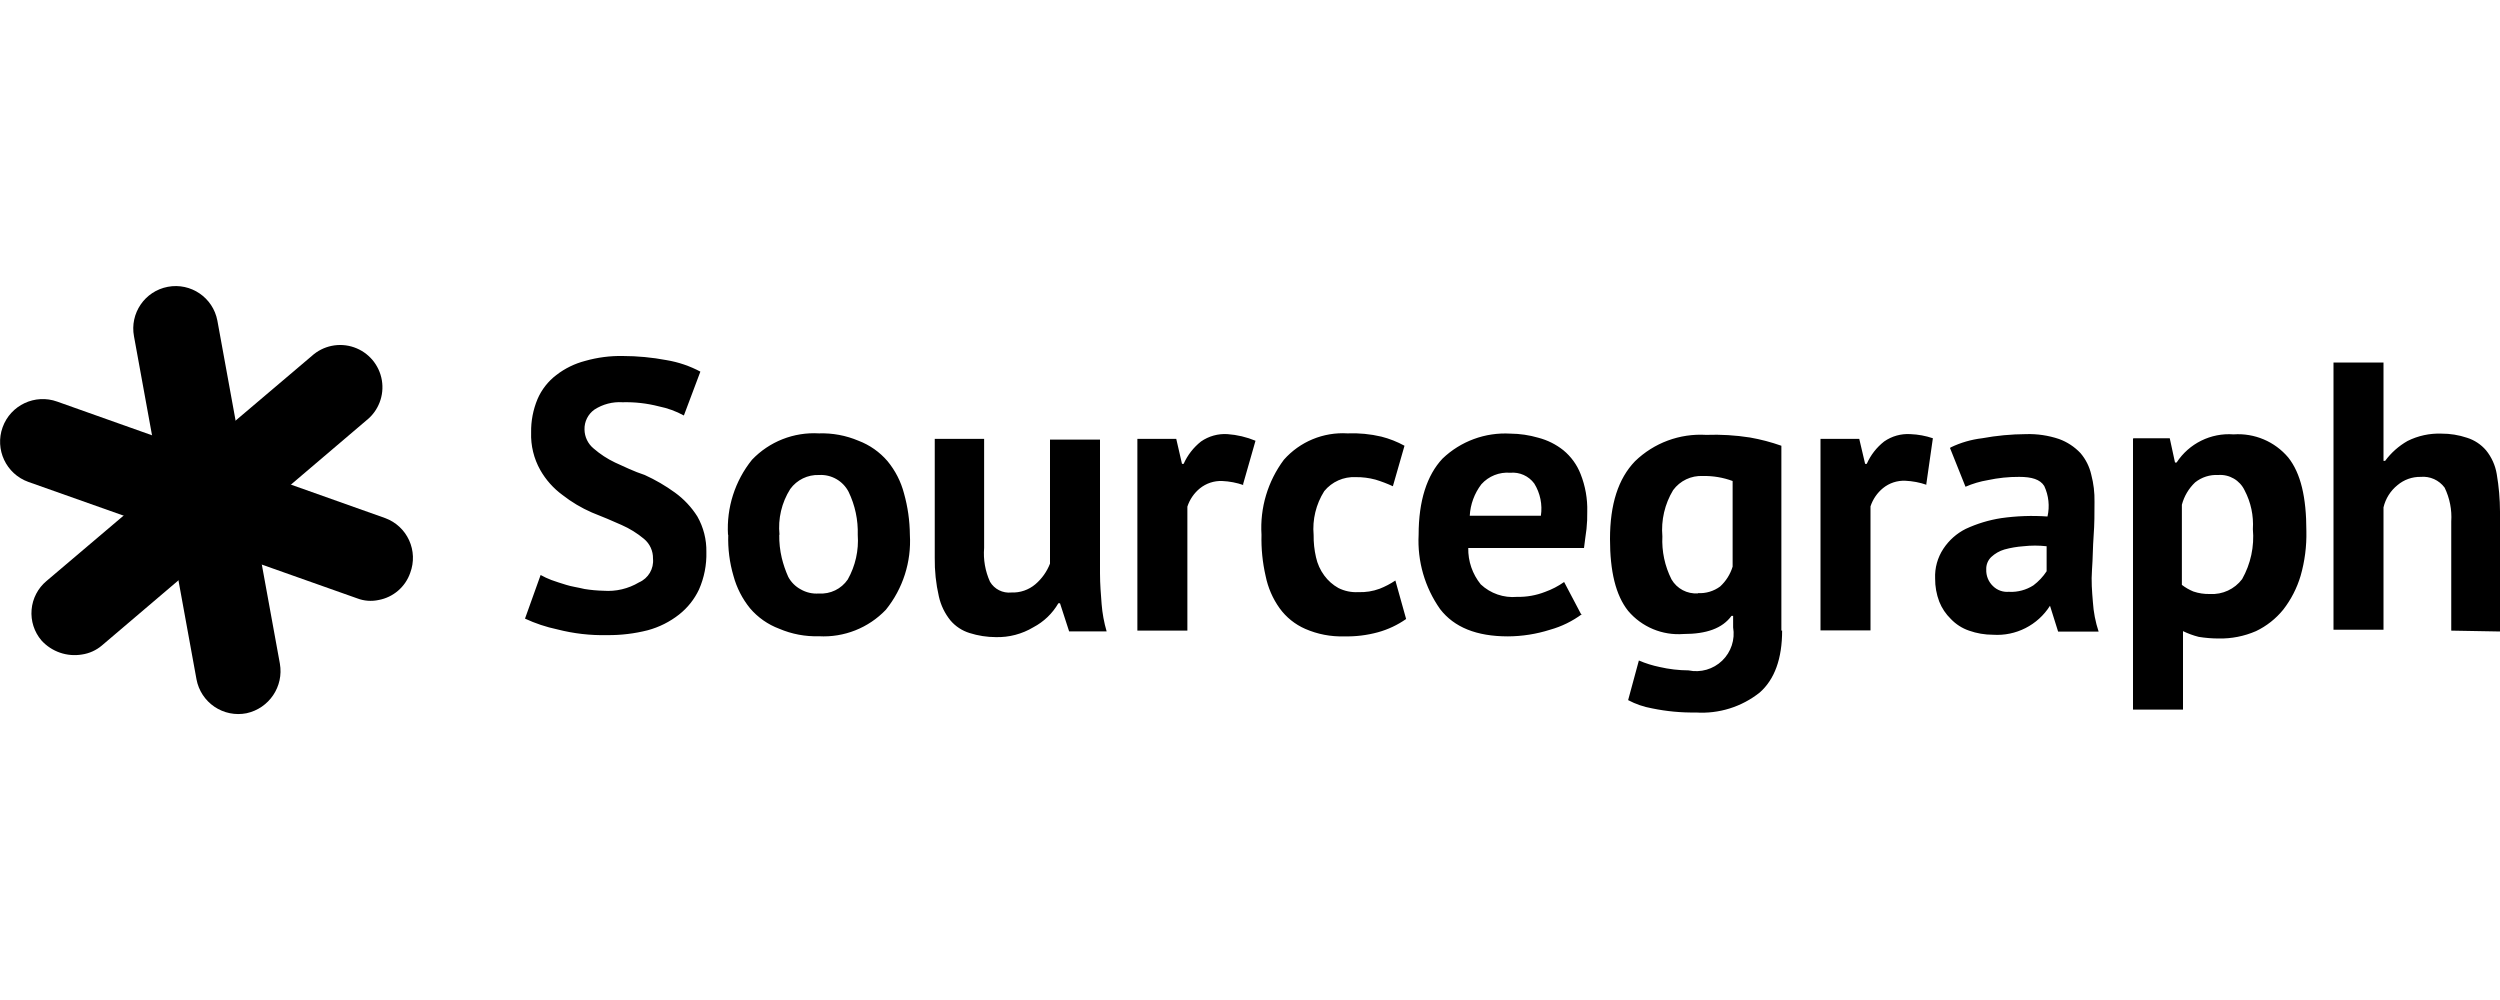
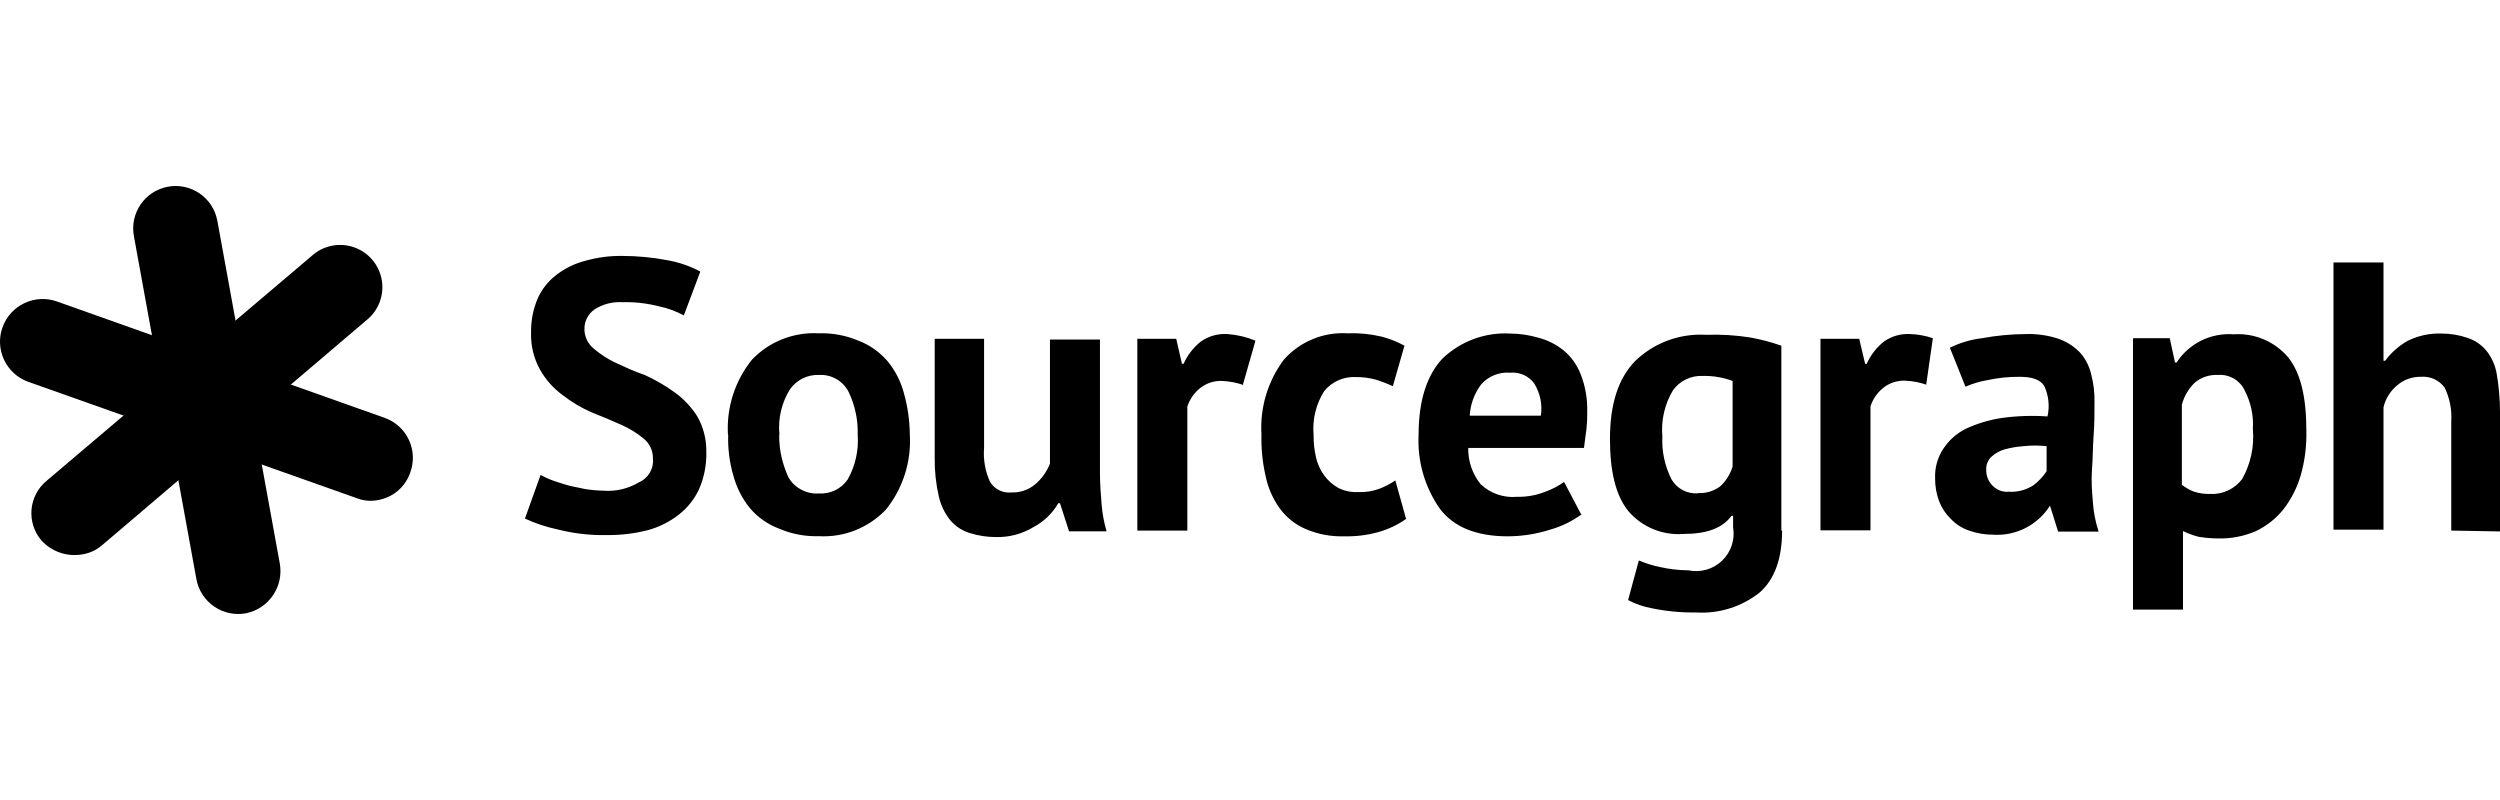
- <svg xmlns="http://www.w3.org/2000/svg" id="Camada_1" data-name="Camada 1" viewBox="0 0 200 80">
-   <path d="M19.72,57.06a3.4,3.4,0,0,1-4-2.71l-5-27.44a3.39,3.39,0,1,1,6.67-1.26l5,27.44A3.45,3.45,0,0,1,19.72,57.06Z" />
-   <path d="M6.56,52.36a3.58,3.58,0,0,1-3.24-1.12,3.36,3.36,0,0,1,.4-4.76l21.22-18a3.38,3.38,0,1,1,4.36,5.16l-21.15,18A3.18,3.18,0,0,1,6.56,52.36Z" />
-   <path d="M30.29,48a3,3,0,0,1-1.71-.13L2.26,38.55a3.41,3.41,0,0,1,2.32-6.42l26.24,9.32a3.39,3.39,0,0,1,2,4.37A3.31,3.31,0,0,1,30.29,48Z" />
-   <path d="M52.24,44.69a2,2,0,0,0-.72-1.58A7.55,7.55,0,0,0,49.73,42c-.73-.33-1.52-.66-2.38-1A10.85,10.85,0,0,1,45,39.6a6.38,6.38,0,0,1-1.78-2,5.73,5.73,0,0,1-.73-3A6.65,6.65,0,0,1,43,31.93,4.81,4.81,0,0,1,44.51,30a6.4,6.4,0,0,1,2.31-1.13,10.3,10.3,0,0,1,3-.39,19,19,0,0,1,3.5.33,8.85,8.85,0,0,1,2.71.92l-1.32,3.51a7.07,7.07,0,0,0-2-.73,10.52,10.52,0,0,0-2.91-.33,3.7,3.7,0,0,0-2.25.59,1.89,1.89,0,0,0-.79,1.59,2,2,0,0,0,.73,1.52A7.58,7.58,0,0,0,49.2,37c.73.33,1.52.72,2.38,1A14,14,0,0,1,54,39.41a6.91,6.91,0,0,1,1.79,1.91,5.54,5.54,0,0,1,.72,2.84,7,7,0,0,1-.59,3,5.57,5.57,0,0,1-1.59,2,7,7,0,0,1-2.51,1.26,12.62,12.62,0,0,1-3.24.39,14.7,14.7,0,0,1-4-.46,12,12,0,0,1-2.58-.86L43.25,46a6.5,6.5,0,0,0,.86.4c.33.13.79.26,1.19.39s.93.2,1.46.33a11,11,0,0,0,1.52.14,4.83,4.83,0,0,0,2.84-.67A1.87,1.87,0,0,0,52.24,44.69Zm6-1.91a8.75,8.75,0,0,1,1.92-6,6.85,6.85,0,0,1,5.35-2.11,7.48,7.48,0,0,1,3.17.59A5.74,5.74,0,0,1,71,36.89a6.72,6.72,0,0,1,1.32,2.58,12.65,12.65,0,0,1,.47,3.31,8.74,8.74,0,0,1-1.92,6,6.88,6.88,0,0,1-5.36,2.12,7.5,7.5,0,0,1-3.17-.6A5.69,5.69,0,0,1,60,48.66a7,7,0,0,1-1.32-2.58A10.49,10.49,0,0,1,58.26,42.78Zm4.1,0a7.55,7.55,0,0,0,.2,1.85,8.7,8.7,0,0,0,.52,1.52,2.44,2.44,0,0,0,1,1,2.52,2.52,0,0,0,1.45.33,2.58,2.58,0,0,0,2.31-1.12,6.35,6.35,0,0,0,.8-3.57,7.41,7.41,0,0,0-.73-3.44A2.5,2.5,0,0,0,65.53,38a2.72,2.72,0,0,0-2.31,1.12A5.75,5.75,0,0,0,62.36,42.78Zm16.39-7.67v8.72a5.49,5.49,0,0,0,.47,2.71,1.77,1.77,0,0,0,1.71.86,2.79,2.79,0,0,0,1.92-.66A4.13,4.13,0,0,0,84,45.09V35.17h4V45.88c0,.86.07,1.66.13,2.45a10.84,10.84,0,0,0,.4,2.18h-3l-.73-2.25h-.13a5,5,0,0,1-2,1.92,5.55,5.55,0,0,1-3,.79,7,7,0,0,1-2.11-.33,3.28,3.28,0,0,1-1.52-1,4.66,4.66,0,0,1-.93-1.92,13,13,0,0,1-.33-3.1V35.11Zm20.76,3.7a6,6,0,0,0-1.72-.33,2.67,2.67,0,0,0-1.78.59,3.15,3.15,0,0,0-1,1.46v9.92h-4V35.11h3.11l.46,2h.13a4.76,4.76,0,0,1,1.39-1.79,3.34,3.34,0,0,1,2.12-.59,7.19,7.19,0,0,1,2.24.53l-1,3.5Zm13,10.71a7.33,7.33,0,0,1-2.25,1.06,9.37,9.37,0,0,1-2.71.33,7.22,7.22,0,0,1-3.11-.6,5,5,0,0,1-2.05-1.65,6.71,6.71,0,0,1-1.12-2.58,13.19,13.19,0,0,1-.33-3.3,9.09,9.09,0,0,1,1.79-6,6.29,6.29,0,0,1,5.09-2.11,10.06,10.06,0,0,1,2.71.26,7.84,7.84,0,0,1,1.85.73l-.93,3.24a10.71,10.71,0,0,0-1.39-.53,5.83,5.83,0,0,0-1.58-.2,3.06,3.06,0,0,0-2.52,1.12,5.64,5.64,0,0,0-.85,3.51,7.48,7.48,0,0,0,.19,1.78,3.82,3.82,0,0,0,.66,1.46,3.53,3.53,0,0,0,1.13,1,3.15,3.15,0,0,0,1.59.33,4.39,4.39,0,0,0,1.71-.27,6.54,6.54,0,0,0,1.26-.66Zm14.08-.4A7.82,7.82,0,0,1,124,50.38a11.27,11.27,0,0,1-3.37.53c-2.51,0-4.3-.73-5.42-2.18a9.48,9.48,0,0,1-1.72-5.95c0-2.71.66-4.76,1.91-6.09a7.24,7.24,0,0,1,5.43-2,8.25,8.25,0,0,1,2.24.33,5.39,5.39,0,0,1,2,1,4.65,4.65,0,0,1,1.38,1.91,7.6,7.6,0,0,1,.53,3,11.33,11.33,0,0,1-.06,1.39c-.07.46-.13,1-.2,1.52h-9.26a4.49,4.49,0,0,0,1,2.91,3.75,3.75,0,0,0,2.9,1,5.83,5.83,0,0,0,2.25-.4,6.35,6.35,0,0,0,1.52-.79l1.39,2.64Zm-5.75-11.3a2.8,2.8,0,0,0-2.31.92,4.57,4.57,0,0,0-.93,2.52h5.69a3.81,3.81,0,0,0-.53-2.58,2.14,2.14,0,0,0-1.92-.86Zm21.75,12.63c0,2.24-.6,3.9-1.79,4.95A7.43,7.43,0,0,1,135.67,57a16,16,0,0,1-3.5-.33,6.54,6.54,0,0,1-1.92-.66l.86-3.17a8.59,8.59,0,0,0,1.66.52,10.54,10.54,0,0,0,2.31.27,3,3,0,0,0,3.57-3.44v-.92h-.13c-.73,1-2,1.45-3.84,1.45a5.27,5.27,0,0,1-4.43-1.85c-1-1.26-1.45-3.17-1.45-5.75,0-2.78.66-4.83,2-6.22a7.52,7.52,0,0,1,5.69-2.11A18.3,18.3,0,0,1,140,35a15.72,15.72,0,0,1,2.51.66V50.45Zm-6.74-3a2.74,2.74,0,0,0,1.78-.53,3.56,3.56,0,0,0,1-1.59V38.48a6.47,6.47,0,0,0-2.38-.4,2.78,2.78,0,0,0-2.38,1.13,6.14,6.14,0,0,0-.86,3.7,6.88,6.88,0,0,0,.73,3.44,2.26,2.26,0,0,0,2.12,1.12Zm18.31-8.66a6,6,0,0,0-1.72-.33,2.65,2.65,0,0,0-1.78.59,3.17,3.17,0,0,0-1,1.46v9.92h-4V35.11h3.1l.47,2h.13a4.66,4.66,0,0,1,1.39-1.79,3.31,3.31,0,0,1,2.11-.59,6.38,6.38,0,0,1,1.79.33l-.53,3.7Zm1.92-3a7.94,7.94,0,0,1,2.51-.73,20.06,20.06,0,0,1,3.5-.33,7.57,7.57,0,0,1,2.65.39,4.45,4.45,0,0,1,1.72,1.13,4,4,0,0,1,.86,1.72,7.9,7.9,0,0,1,.26,2.18c0,.92,0,1.78-.07,2.71s-.06,1.78-.13,2.71,0,1.72.07,2.58a9.47,9.47,0,0,0,.46,2.38h-3.24L164,48.46a5,5,0,0,1-4.56,2.32,5.74,5.74,0,0,1-1.92-.33,3.63,3.63,0,0,1-1.45-.93,4,4,0,0,1-.93-1.39,5.1,5.1,0,0,1-.33-1.85,4,4,0,0,1,.66-2.38,4.62,4.62,0,0,1,1.79-1.59,10.58,10.58,0,0,1,2.84-.86,17.62,17.62,0,0,1,3.7-.13,3.78,3.78,0,0,0-.26-2.44c-.33-.53-1-.73-2-.73a11.58,11.58,0,0,0-2.51.26,7.6,7.6,0,0,0-1.79.53L156,35.84Zm4.69,11.56a3.33,3.33,0,0,0,1.92-.52,4.48,4.48,0,0,0,1.06-1.13v-2a8.26,8.26,0,0,0-1.86,0,7.81,7.81,0,0,0-1.52.26,2.65,2.65,0,0,0-1.05.6,1.31,1.31,0,0,0-.4,1,1.74,1.74,0,0,0,.53,1.32,1.61,1.61,0,0,0,1.32.46Zm9.92-12.29h2.91L174,37h.13a5,5,0,0,1,4.56-2.25,5.24,5.24,0,0,1,4.37,1.85c1,1.26,1.45,3.18,1.45,5.89a12,12,0,0,1-.46,3.57,8.25,8.25,0,0,1-1.39,2.71,6.31,6.31,0,0,1-2.18,1.72,7.14,7.14,0,0,1-3,.59,10.08,10.08,0,0,1-1.58-.13,6.51,6.51,0,0,1-1.26-.46v6.28h-4V35.11ZM177.46,38a2.72,2.72,0,0,0-1.85.59,3.8,3.8,0,0,0-1.06,1.79v6.41a4,4,0,0,0,.92.53,3.8,3.8,0,0,0,1.33.2,3,3,0,0,0,2.57-1.19,6.88,6.88,0,0,0,.86-4,5.86,5.86,0,0,0-.66-3.1A2.16,2.16,0,0,0,177.46,38ZM196.1,50.45V41.72a5.4,5.4,0,0,0-.53-2.71,2.14,2.14,0,0,0-1.92-.86,2.79,2.79,0,0,0-1.85.66,3.23,3.23,0,0,0-1.12,1.78v9.79h-4V29h4v7.87h.13a5.79,5.79,0,0,1,1.79-1.59,5.6,5.6,0,0,1,2.71-.59,6.34,6.34,0,0,1,2.05.33,3.31,3.31,0,0,1,1.52,1,4.07,4.07,0,0,1,.86,1.91,18.12,18.12,0,0,1,.26,3v9.59Z" />
+ <svg xmlns="http://www.w3.org/2000/svg" height="100%" stroke-miterlimit="10" style="fill-rule:nonzero;clip-rule:evenodd;stroke-linecap:round;stroke-linejoin:round;" version="1.1" viewBox="0 0 250 80" width="100%" xml:space="preserve">
+   <defs />
+   <path d="M0 0L250 0L250 80L0 80L0 0Z" fill="#000000" fill-opacity="0" fill-rule="nonzero" opacity="1" stroke="none" />
+   <g id="Sem-Título">
+     <g opacity="1">
+       <path d="M24.643 61.32C23.53 61.539 22.376 61.305 21.437 60.668C20.498 60.032 19.852 59.047 19.643 57.932L13.393 23.631C12.958 21.328 14.472 19.11 16.774 18.675C19.077 18.24 21.296 19.753 21.731 22.056L27.981 56.357C28.382 58.639 26.909 60.831 24.643 61.32Z" fill="#000000" fill-rule="nonzero" opacity="1" stroke="none" />
+       <path d="M8.193 55.444C6.693 55.696 5.167 55.169 4.143 54.044C3.414 53.191 3.057 52.083 3.151 50.965C3.245 49.847 3.782 48.813 4.643 48.094L31.169 25.593C32.312 24.552 33.934 24.219 35.395 24.725C36.857 25.231 37.925 26.496 38.18 28.021C38.435 29.547 37.836 31.09 36.619 32.044L10.18 54.544C9.615 55.024 8.926 55.336 8.193 55.444Z" fill="#000000" fill-rule="nonzero" opacity="1" stroke="none" />
+       <path d="M37.856 49.994C37.143 50.149 36.4 50.093 35.719 49.832L2.818 38.181C0.602 37.38-0.546 34.935 0.255 32.719C1.056 30.503 3.502 29.355 5.718 30.156L38.519 41.806C39.576 42.197 40.435 42.993 40.904 44.018C41.373 45.044 41.415 46.213 41.019 47.269C40.534 48.682 39.325 49.723 37.856 49.994Z" fill="#000000" fill-rule="nonzero" opacity="1" stroke="none" />
+       <path d="M65.294 45.857C65.311 45.096 64.98 44.368 64.394 43.882C63.717 43.317 62.964 42.85 62.157 42.494C61.244 42.081 60.257 41.669 59.182 41.244C58.133 40.787 57.146 40.199 56.244 39.494C55.334 38.827 54.576 37.975 54.019 36.994C53.378 35.851 53.062 34.554 53.107 33.244C53.087 32.099 53.304 30.963 53.744 29.906C54.155 28.953 54.805 28.121 55.632 27.494C56.489 26.832 57.471 26.352 58.519 26.081C59.739 25.735 61.002 25.57 62.27 25.593C63.737 25.596 65.202 25.734 66.645 26.006C67.829 26.203 68.973 26.591 70.032 27.156L68.382 31.544C67.6 31.115 66.757 30.807 65.882 30.631C64.695 30.325 63.47 30.186 62.245 30.219C61.252 30.156 60.266 30.414 59.432 30.956C58.793 31.413 58.422 32.158 58.444 32.944C58.454 33.681 58.788 34.376 59.357 34.844C60.003 35.405 60.722 35.876 61.494 36.244C62.407 36.656 63.395 37.144 64.469 37.494C65.534 37.979 66.548 38.569 67.495 39.256C68.386 39.902 69.145 40.713 69.732 41.644C70.345 42.725 70.656 43.951 70.632 45.194C70.666 46.483 70.414 47.764 69.895 48.944C69.435 49.92 68.754 50.776 67.907 51.444C66.978 52.176 65.911 52.712 64.769 53.019C63.446 53.356 62.085 53.52 60.719 53.507C59.034 53.545 57.352 53.352 55.719 52.932C54.607 52.697 53.525 52.336 52.494 51.857L54.057 47.494C54.402 47.687 54.762 47.854 55.132 47.994C55.544 48.157 56.119 48.319 56.619 48.482C57.119 48.644 57.782 48.732 58.444 48.894C59.073 48.996 59.708 49.055 60.344 49.069C61.586 49.163 62.826 48.87 63.895 48.232C64.828 47.829 65.394 46.868 65.294 45.857ZM72.795 43.469C72.636 40.758 73.491 38.084 75.195 35.969C76.929 34.151 79.374 33.187 81.882 33.331C83.241 33.286 84.594 33.538 85.845 34.069C86.967 34.495 87.964 35.195 88.745 36.106C89.523 37.048 90.086 38.149 90.395 39.331C90.773 40.679 90.971 42.07 90.983 43.469C91.143 46.181 90.287 48.855 88.583 50.969C86.845 52.791 84.396 53.759 81.882 53.619C80.523 53.66 79.171 53.404 77.92 52.869C76.786 52.446 75.78 51.74 74.995 50.819C74.226 49.871 73.664 48.773 73.345 47.594C72.951 46.256 72.774 44.863 72.82 43.469L72.795 43.469ZM77.92 43.469C77.908 44.247 77.992 45.024 78.17 45.782C78.328 46.434 78.545 47.07 78.82 47.682C79.104 48.213 79.539 48.648 80.07 48.932C80.619 49.248 81.251 49.392 81.882 49.344C83.025 49.423 84.125 48.891 84.77 47.944C85.534 46.587 85.882 45.035 85.77 43.481C85.815 41.996 85.502 40.521 84.858 39.181C84.293 38.087 83.138 37.426 81.907 37.494C80.772 37.448 79.688 37.974 79.02 38.894C78.159 40.255 77.781 41.867 77.945 43.469L77.92 43.469ZM98.408 33.881L98.408 44.782C98.313 45.942 98.515 47.108 98.996 48.169C99.436 48.915 100.272 49.335 101.133 49.244C102.008 49.28 102.865 48.986 103.533 48.419C104.184 47.864 104.687 47.155 104.996 46.357L104.996 33.956L109.996 33.956L109.996 47.344C109.996 48.419 110.083 49.419 110.158 50.407C110.231 51.33 110.399 52.243 110.658 53.132L106.908 53.132L105.996 50.319L105.833 50.319C105.243 51.339 104.376 52.171 103.333 52.719C102.202 53.398 100.902 53.741 99.583 53.707C98.688 53.705 97.798 53.566 96.945 53.294C96.207 53.065 95.548 52.632 95.045 52.044C94.478 51.345 94.08 50.523 93.883 49.644C93.59 48.374 93.452 47.073 93.47 45.769L93.47 33.881L98.408 33.881ZM124.359 38.506C123.666 38.264 122.942 38.126 122.209 38.094C121.402 38.063 120.612 38.325 119.984 38.831C119.401 39.308 118.967 39.941 118.734 40.657L118.734 53.057L113.733 53.057L113.733 33.881L117.621 33.881L118.196 36.381L118.359 36.381C118.749 35.507 119.345 34.739 120.096 34.144C120.871 33.606 121.805 33.346 122.746 33.406C123.709 33.475 124.655 33.699 125.546 34.069L124.296 38.444L124.359 38.506ZM140.609 51.894C139.754 52.493 138.803 52.941 137.797 53.219C136.694 53.522 135.552 53.66 134.409 53.632C133.074 53.673 131.746 53.416 130.521 52.882C129.498 52.435 128.614 51.723 127.959 50.819C127.27 49.855 126.792 48.756 126.559 47.594C126.248 46.242 126.11 44.856 126.146 43.469C125.98 40.783 126.773 38.125 128.384 35.969C129.986 34.158 132.333 33.185 134.747 33.331C135.885 33.286 137.025 33.395 138.134 33.656C138.941 33.861 139.718 34.168 140.447 34.569L139.284 38.619C138.721 38.358 138.141 38.137 137.547 37.956C136.903 37.783 136.238 37.699 135.572 37.706C134.359 37.647 133.19 38.166 132.422 39.106C131.596 40.413 131.223 41.955 131.359 43.494C131.349 44.243 131.429 44.99 131.597 45.719C131.739 46.379 132.021 47.001 132.422 47.544C132.797 48.058 133.279 48.484 133.834 48.794C134.449 49.103 135.134 49.245 135.822 49.207C136.549 49.237 137.276 49.123 137.959 48.869C138.513 48.652 139.041 48.376 139.534 48.044L140.609 51.894ZM158.21 51.394C157.245 52.112 156.156 52.646 154.997 52.969C153.635 53.403 152.214 53.626 150.785 53.632C147.647 53.632 145.409 52.719 144.009 50.907C142.48 48.738 141.723 46.119 141.859 43.469C141.859 40.081 142.684 37.519 144.247 35.856C146.064 34.116 148.523 33.21 151.035 33.356C151.982 33.364 152.925 33.503 153.835 33.769C154.746 34.006 155.598 34.432 156.335 35.019C157.105 35.653 157.699 36.476 158.06 37.406C158.531 38.599 158.757 39.874 158.722 41.157C158.733 41.737 158.708 42.317 158.647 42.894C158.56 43.469 158.485 44.144 158.397 44.794L146.822 44.794C146.797 46.116 147.24 47.404 148.072 48.432C149.047 49.346 150.366 49.801 151.697 49.682C152.658 49.702 153.614 49.532 154.51 49.182C155.185 48.94 155.824 48.608 156.41 48.194L158.147 51.494L158.21 51.394ZM151.022 37.269C149.933 37.18 148.865 37.606 148.134 38.419C147.44 39.329 147.035 40.426 146.972 41.569L154.085 41.569C154.254 40.449 154.019 39.306 153.422 38.344C152.866 37.59 151.955 37.182 151.022 37.269ZM178.21 53.057C178.21 55.857 177.46 57.932 175.973 59.245C174.166 60.682 171.889 61.395 169.585 61.245C168.116 61.268 166.649 61.13 165.21 60.832C164.372 60.684 163.562 60.405 162.81 60.007L163.885 56.044C164.553 56.331 165.248 56.548 165.96 56.694C166.907 56.913 167.876 57.026 168.848 57.032C170.062 57.285 171.322 56.922 172.215 56.061C173.108 55.201 173.518 53.954 173.31 52.732L173.31 51.582L173.148 51.582C172.235 52.832 170.648 53.394 168.348 53.394C166.237 53.558 164.177 52.697 162.81 51.082C161.56 49.507 160.997 47.119 160.997 43.894C160.997 40.419 161.822 37.856 163.497 36.119C165.393 34.279 167.974 33.322 170.61 33.481C172.078 33.428 173.547 33.516 174.998 33.744C176.065 33.932 177.114 34.208 178.135 34.569L178.135 53.057L178.21 53.057ZM169.785 49.307C170.581 49.352 171.368 49.117 172.01 48.644C172.597 48.105 173.029 47.419 173.26 46.657L173.26 38.094C172.309 37.742 171.299 37.572 170.285 37.594C169.119 37.535 168.002 38.066 167.31 39.006C166.472 40.396 166.095 42.015 166.235 43.632C166.162 45.12 166.476 46.602 167.148 47.932C167.69 48.867 168.719 49.411 169.798 49.332L169.785 49.307ZM192.673 38.481C191.981 38.239 191.256 38.1 190.523 38.069C189.716 38.035 188.925 38.298 188.298 38.806C187.717 39.284 187.283 39.917 187.048 40.632L187.048 53.032L182.048 53.032L182.048 33.881L185.923 33.881L186.511 36.381L186.673 36.381C187.059 35.504 187.656 34.735 188.411 34.144C189.181 33.606 190.111 33.346 191.048 33.406C191.81 33.436 192.564 33.575 193.286 33.819L192.623 38.444L192.673 38.481ZM195.073 34.731C196.062 34.256 197.122 33.947 198.211 33.819C199.654 33.553 201.118 33.415 202.586 33.406C203.71 33.37 204.832 33.536 205.899 33.894C206.716 34.19 207.452 34.674 208.049 35.306C208.577 35.925 208.946 36.663 209.124 37.456C209.358 38.345 209.468 39.262 209.449 40.181C209.449 41.331 209.449 42.407 209.361 43.569C209.274 44.732 209.286 45.794 209.199 46.957C209.111 48.119 209.199 49.107 209.286 50.182C209.35 51.194 209.543 52.194 209.861 53.157L205.811 53.157L204.999 50.569C203.775 52.508 201.587 53.622 199.299 53.469C198.481 53.47 197.669 53.33 196.898 53.057C196.21 52.82 195.588 52.422 195.086 51.894C194.58 51.404 194.184 50.811 193.923 50.157C193.644 49.418 193.504 48.634 193.511 47.844C193.465 46.79 193.754 45.749 194.336 44.869C194.894 44.021 195.666 43.336 196.573 42.882C197.7 42.358 198.896 41.996 200.124 41.806C201.655 41.59 203.206 41.536 204.749 41.644C204.983 40.619 204.868 39.546 204.424 38.594C204.011 37.931 203.174 37.681 201.924 37.681C200.869 37.675 199.817 37.784 198.786 38.006C198.016 38.134 197.264 38.357 196.548 38.669L194.998 34.794L195.073 34.731ZM200.936 49.182C201.784 49.215 202.621 48.988 203.336 48.532C203.856 48.141 204.305 47.663 204.661 47.119L204.661 44.619C203.889 44.532 203.109 44.532 202.336 44.619C201.694 44.664 201.057 44.773 200.436 44.944C199.947 45.09 199.497 45.346 199.123 45.694C198.785 46.02 198.603 46.475 198.623 46.944C198.599 47.563 198.84 48.164 199.286 48.594C199.72 49.027 200.327 49.239 200.936 49.169L200.936 49.182ZM213.336 33.819L216.974 33.819L217.499 36.244L217.662 36.244C218.907 34.338 221.091 33.261 223.362 33.431C225.447 33.286 227.477 34.145 228.824 35.744C230.074 37.319 230.637 39.719 230.637 43.106C230.671 44.614 230.477 46.119 230.062 47.569C229.698 48.796 229.109 49.945 228.324 50.957C227.587 51.867 226.656 52.601 225.599 53.107C224.417 53.621 223.138 53.872 221.849 53.844C221.188 53.842 220.527 53.788 219.874 53.682C219.331 53.545 218.803 53.352 218.299 53.107L218.299 60.957L213.299 60.957L213.299 33.881L213.336 33.819ZM221.824 37.494C220.989 37.447 220.165 37.709 219.512 38.231C218.87 38.84 218.412 39.614 218.187 40.469L218.187 48.482C218.539 48.753 218.926 48.975 219.337 49.144C219.872 49.326 220.435 49.41 220.999 49.394C222.251 49.467 223.457 48.909 224.212 47.907C225.069 46.388 225.444 44.644 225.287 42.907C225.373 41.564 225.087 40.223 224.462 39.031C223.985 38.023 222.937 37.412 221.824 37.494ZM245.125 53.057L245.125 42.144C245.201 40.977 244.973 39.809 244.462 38.756C243.906 38.002 242.995 37.595 242.062 37.681C241.217 37.667 240.395 37.96 239.75 38.506C239.048 39.071 238.555 39.854 238.35 40.731L238.35 52.969L233.35 52.969L233.35 26.244L238.35 26.244L238.35 36.081L238.512 36.081C239.111 35.27 239.874 34.593 240.75 34.094C241.799 33.568 242.964 33.314 244.137 33.356C245.008 33.352 245.874 33.491 246.7 33.769C247.438 34 248.096 34.433 248.6 35.019C249.16 35.707 249.531 36.53 249.675 37.406C249.887 38.645 249.996 39.9 250 41.157L250 53.144L245.125 53.057Z" fill="#000000" fill-rule="nonzero" opacity="1" stroke="none" />
+     </g>
+   </g>
</svg>
